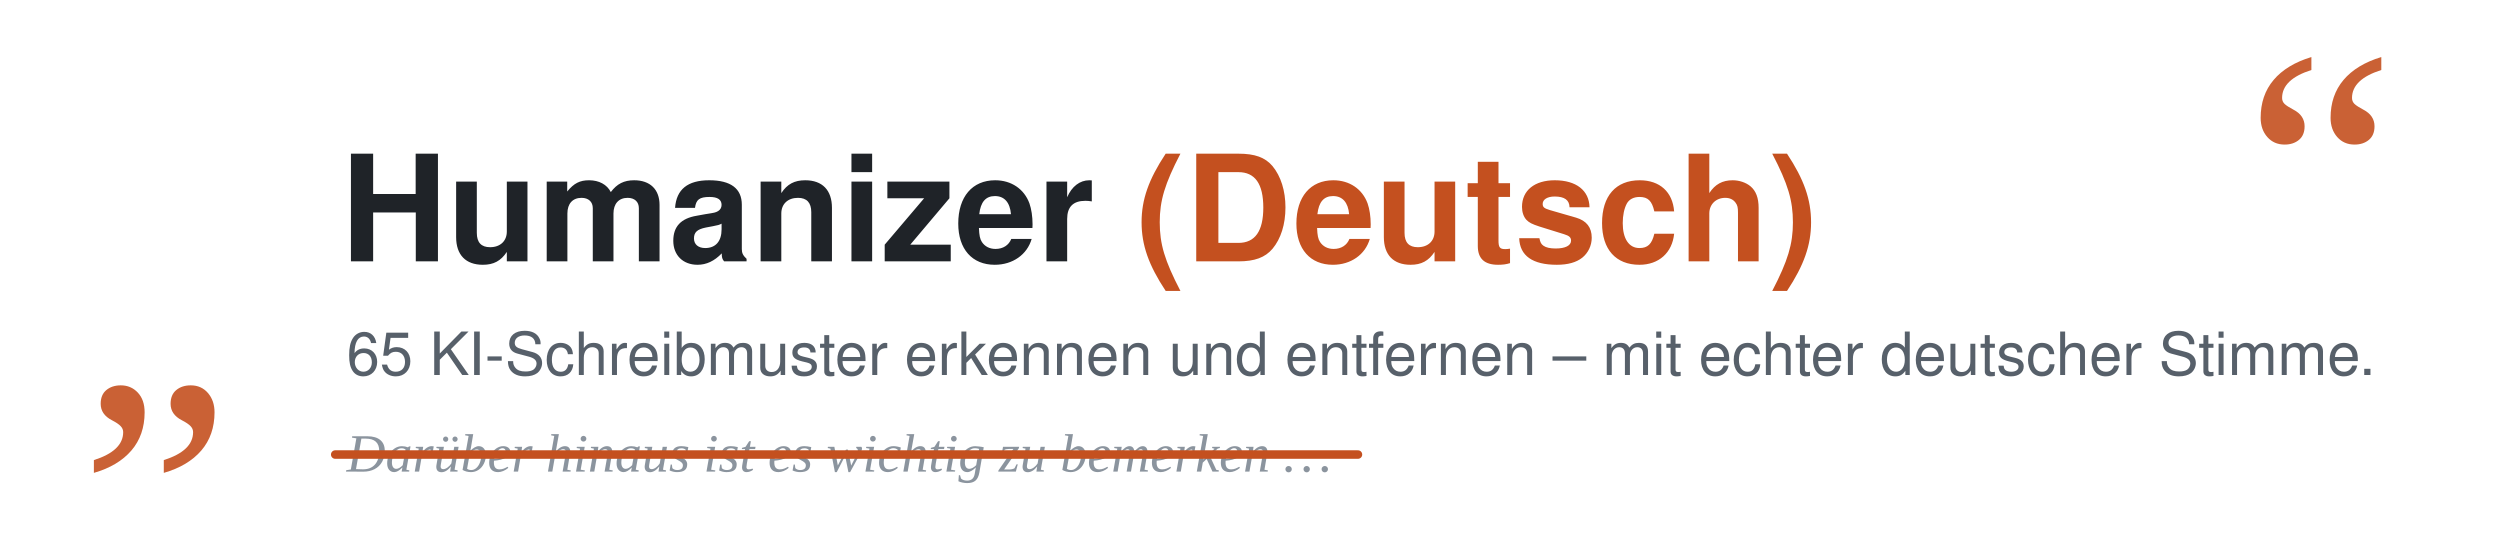
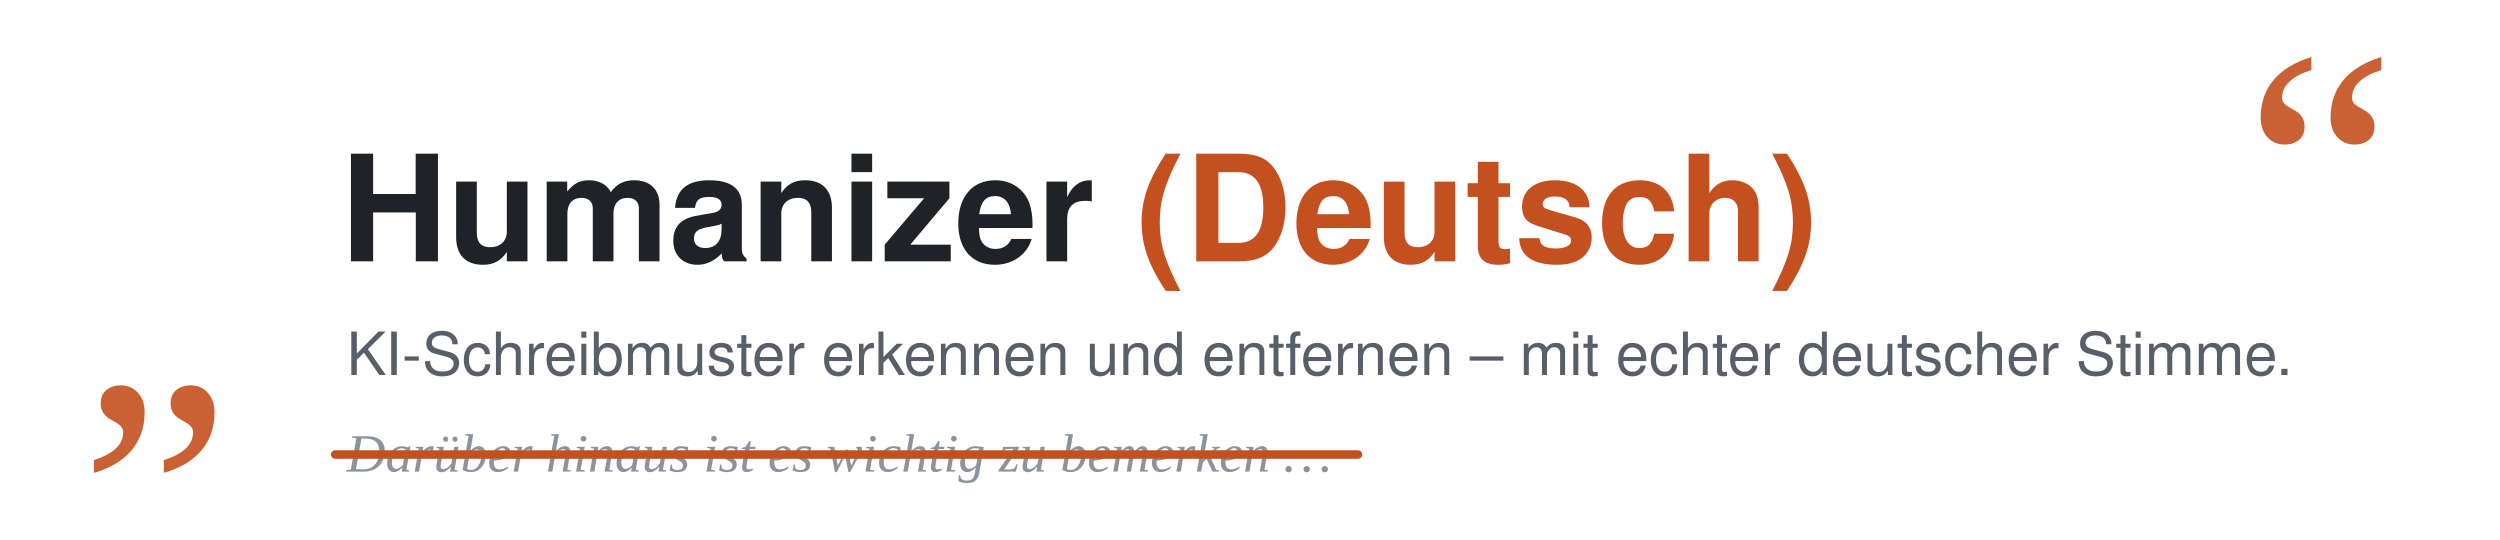
<svg xmlns="http://www.w3.org/2000/svg" viewBox="0 0 880 190" role="img" aria-label="Humanizer (Deutsch) – KI-Schreibmuster erkennen und entfernen">
  <style>
    .quote { font-family: Georgia, 'Times New Roman', serif; font-size: 120px; fill: #c4501f; opacity: 0.9; }
    .title { font-family: system-ui, -apple-system, 'Segoe UI', Helvetica, Arial, sans-serif; font-size: 52px; font-weight: 700; fill: #1f2328; }
    .accent { fill: #c4501f; }
    .tagline { font-family: system-ui, -apple-system, 'Segoe UI', Helvetica, Arial, sans-serif; font-size: 21px; fill: #57606a; }
    .strike { stroke: #c4501f; stroke-width: 3; stroke-linecap: round; }
    .tell { font-family: Georgia, 'Times New Roman', serif; font-style: italic; font-size: 19px; fill: #8b949e; }
  </style>
  <text class="quote" x="28" y="148">„</text>
  <text class="title" x="120" y="92">Humanizer <tspan class="accent">(Deutsch)</tspan>
  </text>
-   <text class="tagline" x="122" y="132">65 KI-Schreibmuster erkennen und entfernen – mit echter deutscher Stimme.</text>
+   <text class="tagline" x="122" y="132">KI-Schreibmuster erkennen und entfernen – mit echter deutscher Stimme.</text>
  <text class="tell" x="122" y="166">Darüber hinaus ist es wichtig zu bemerken …</text>
  <line class="strike" x1="118" y1="160" x2="478" y2="160" />
  <text class="quote" x="790" y="100">“</text>
</svg>
